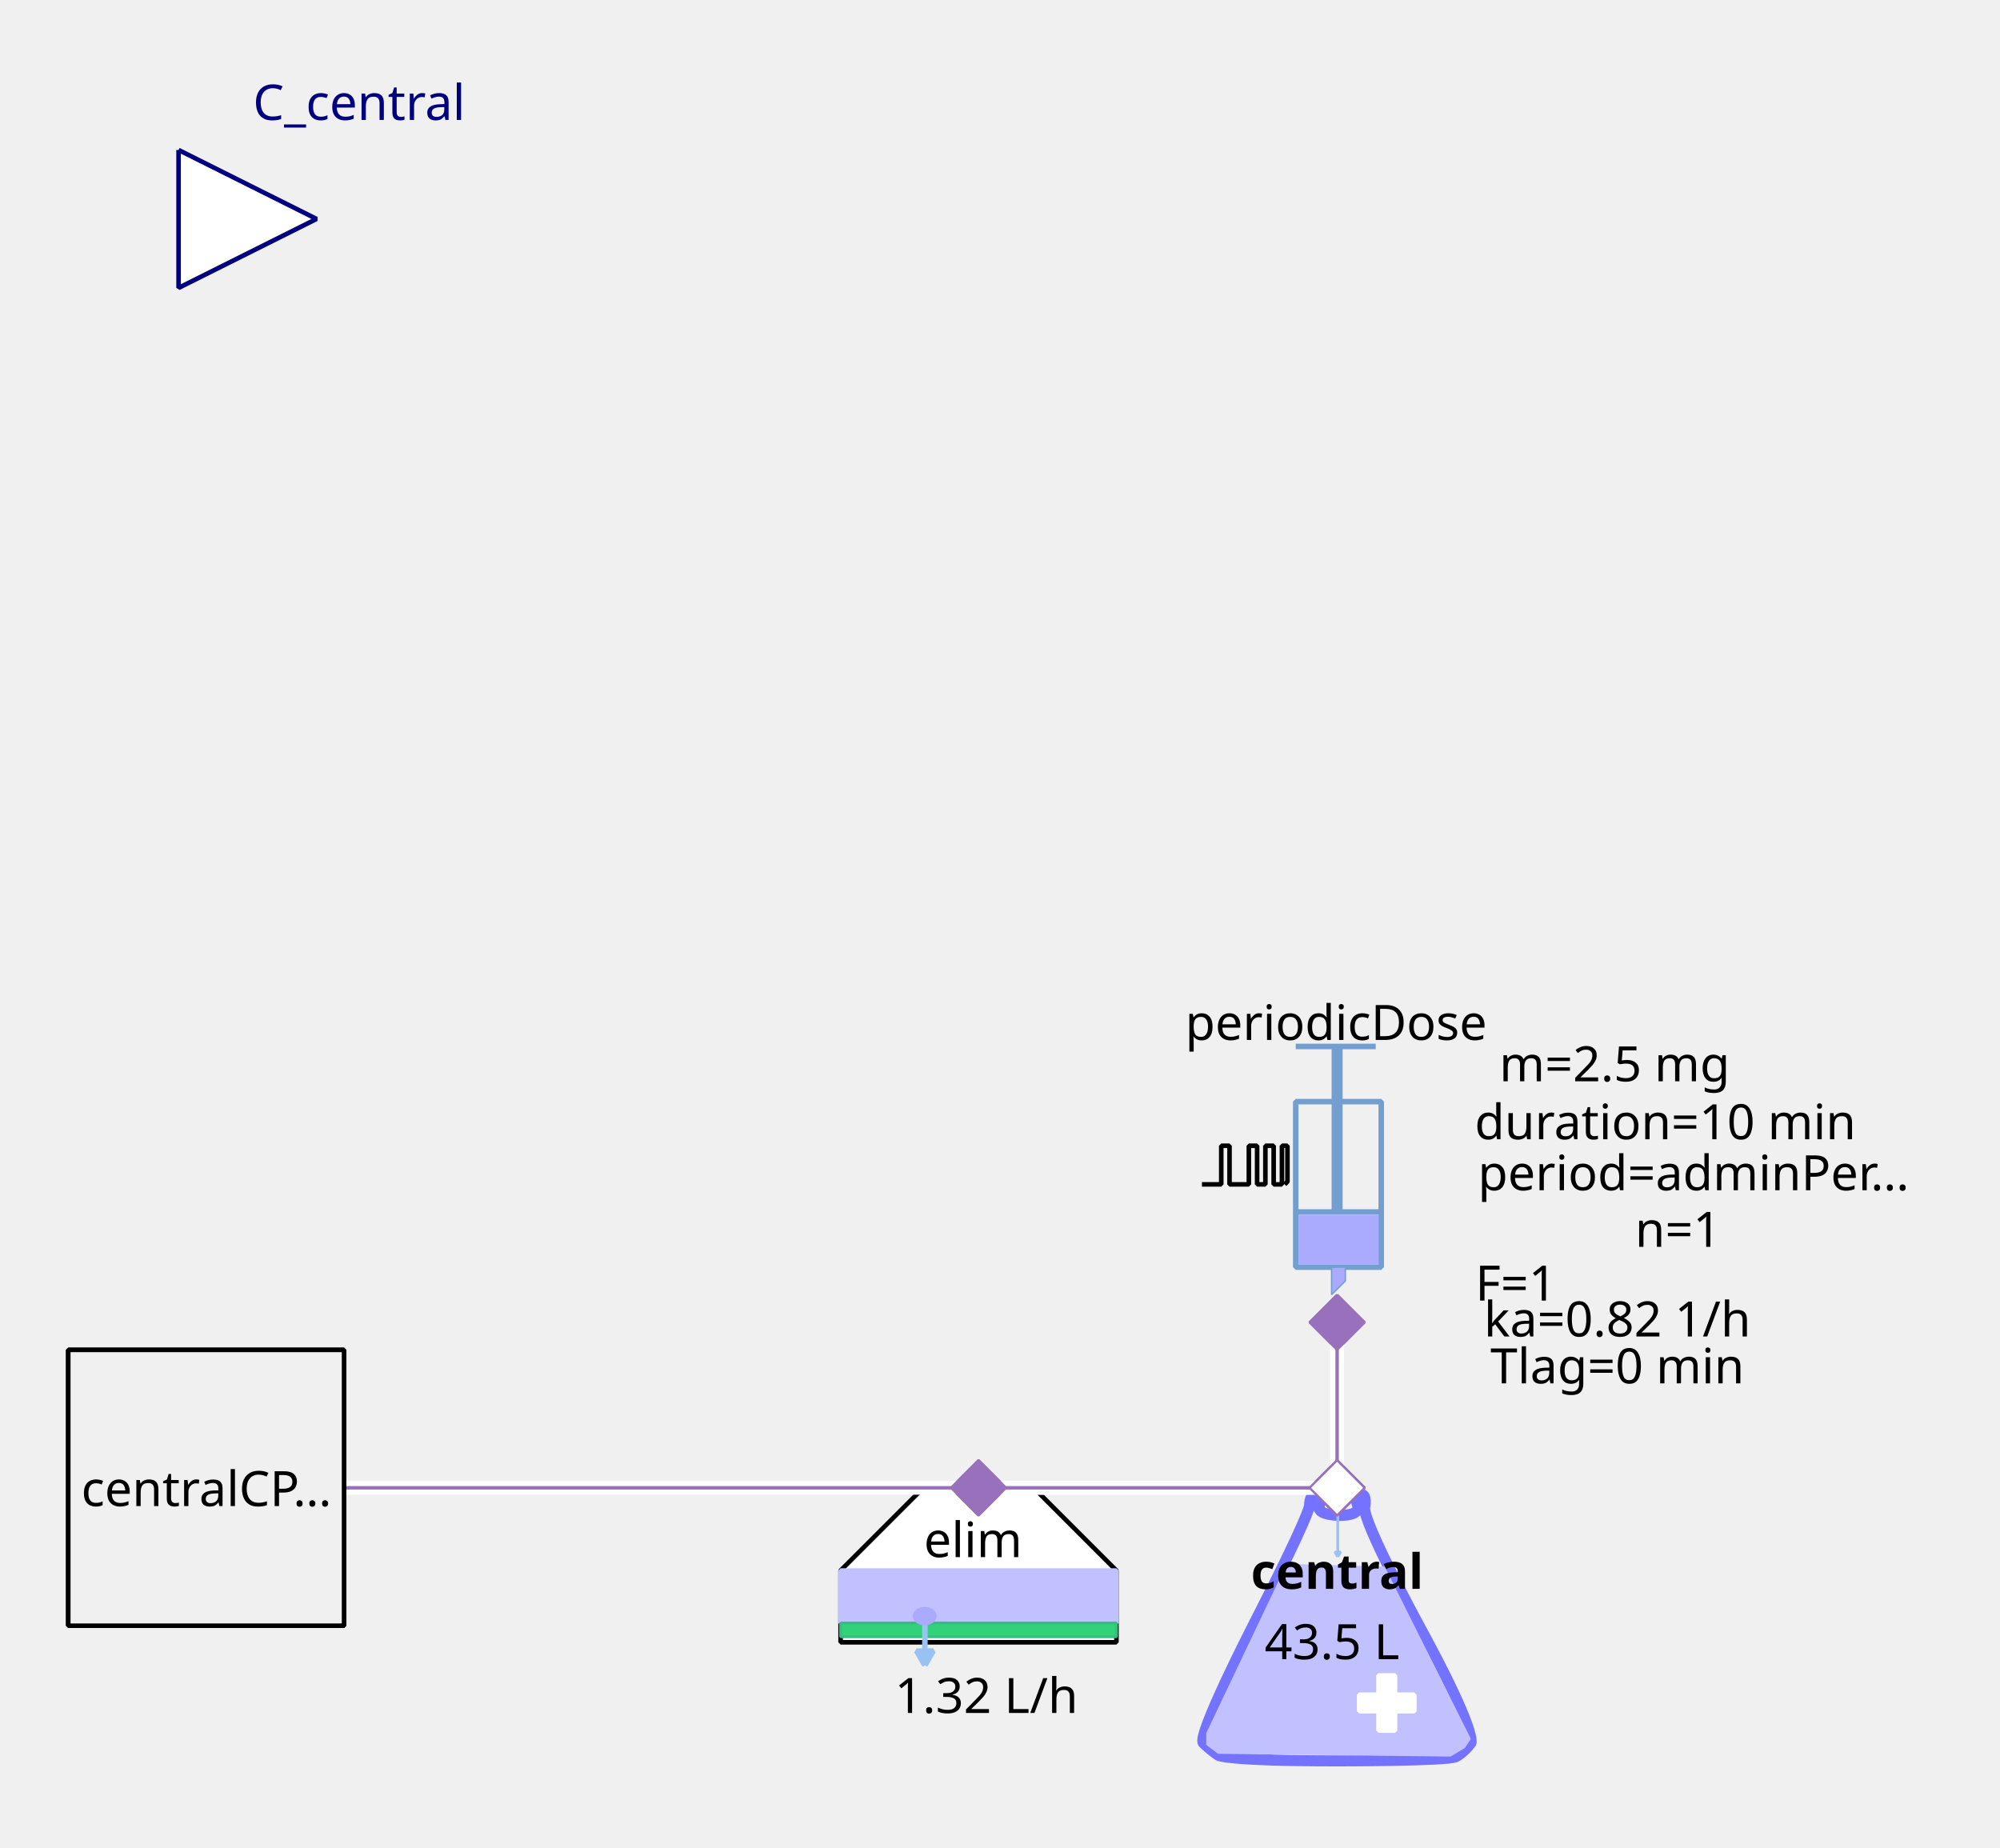
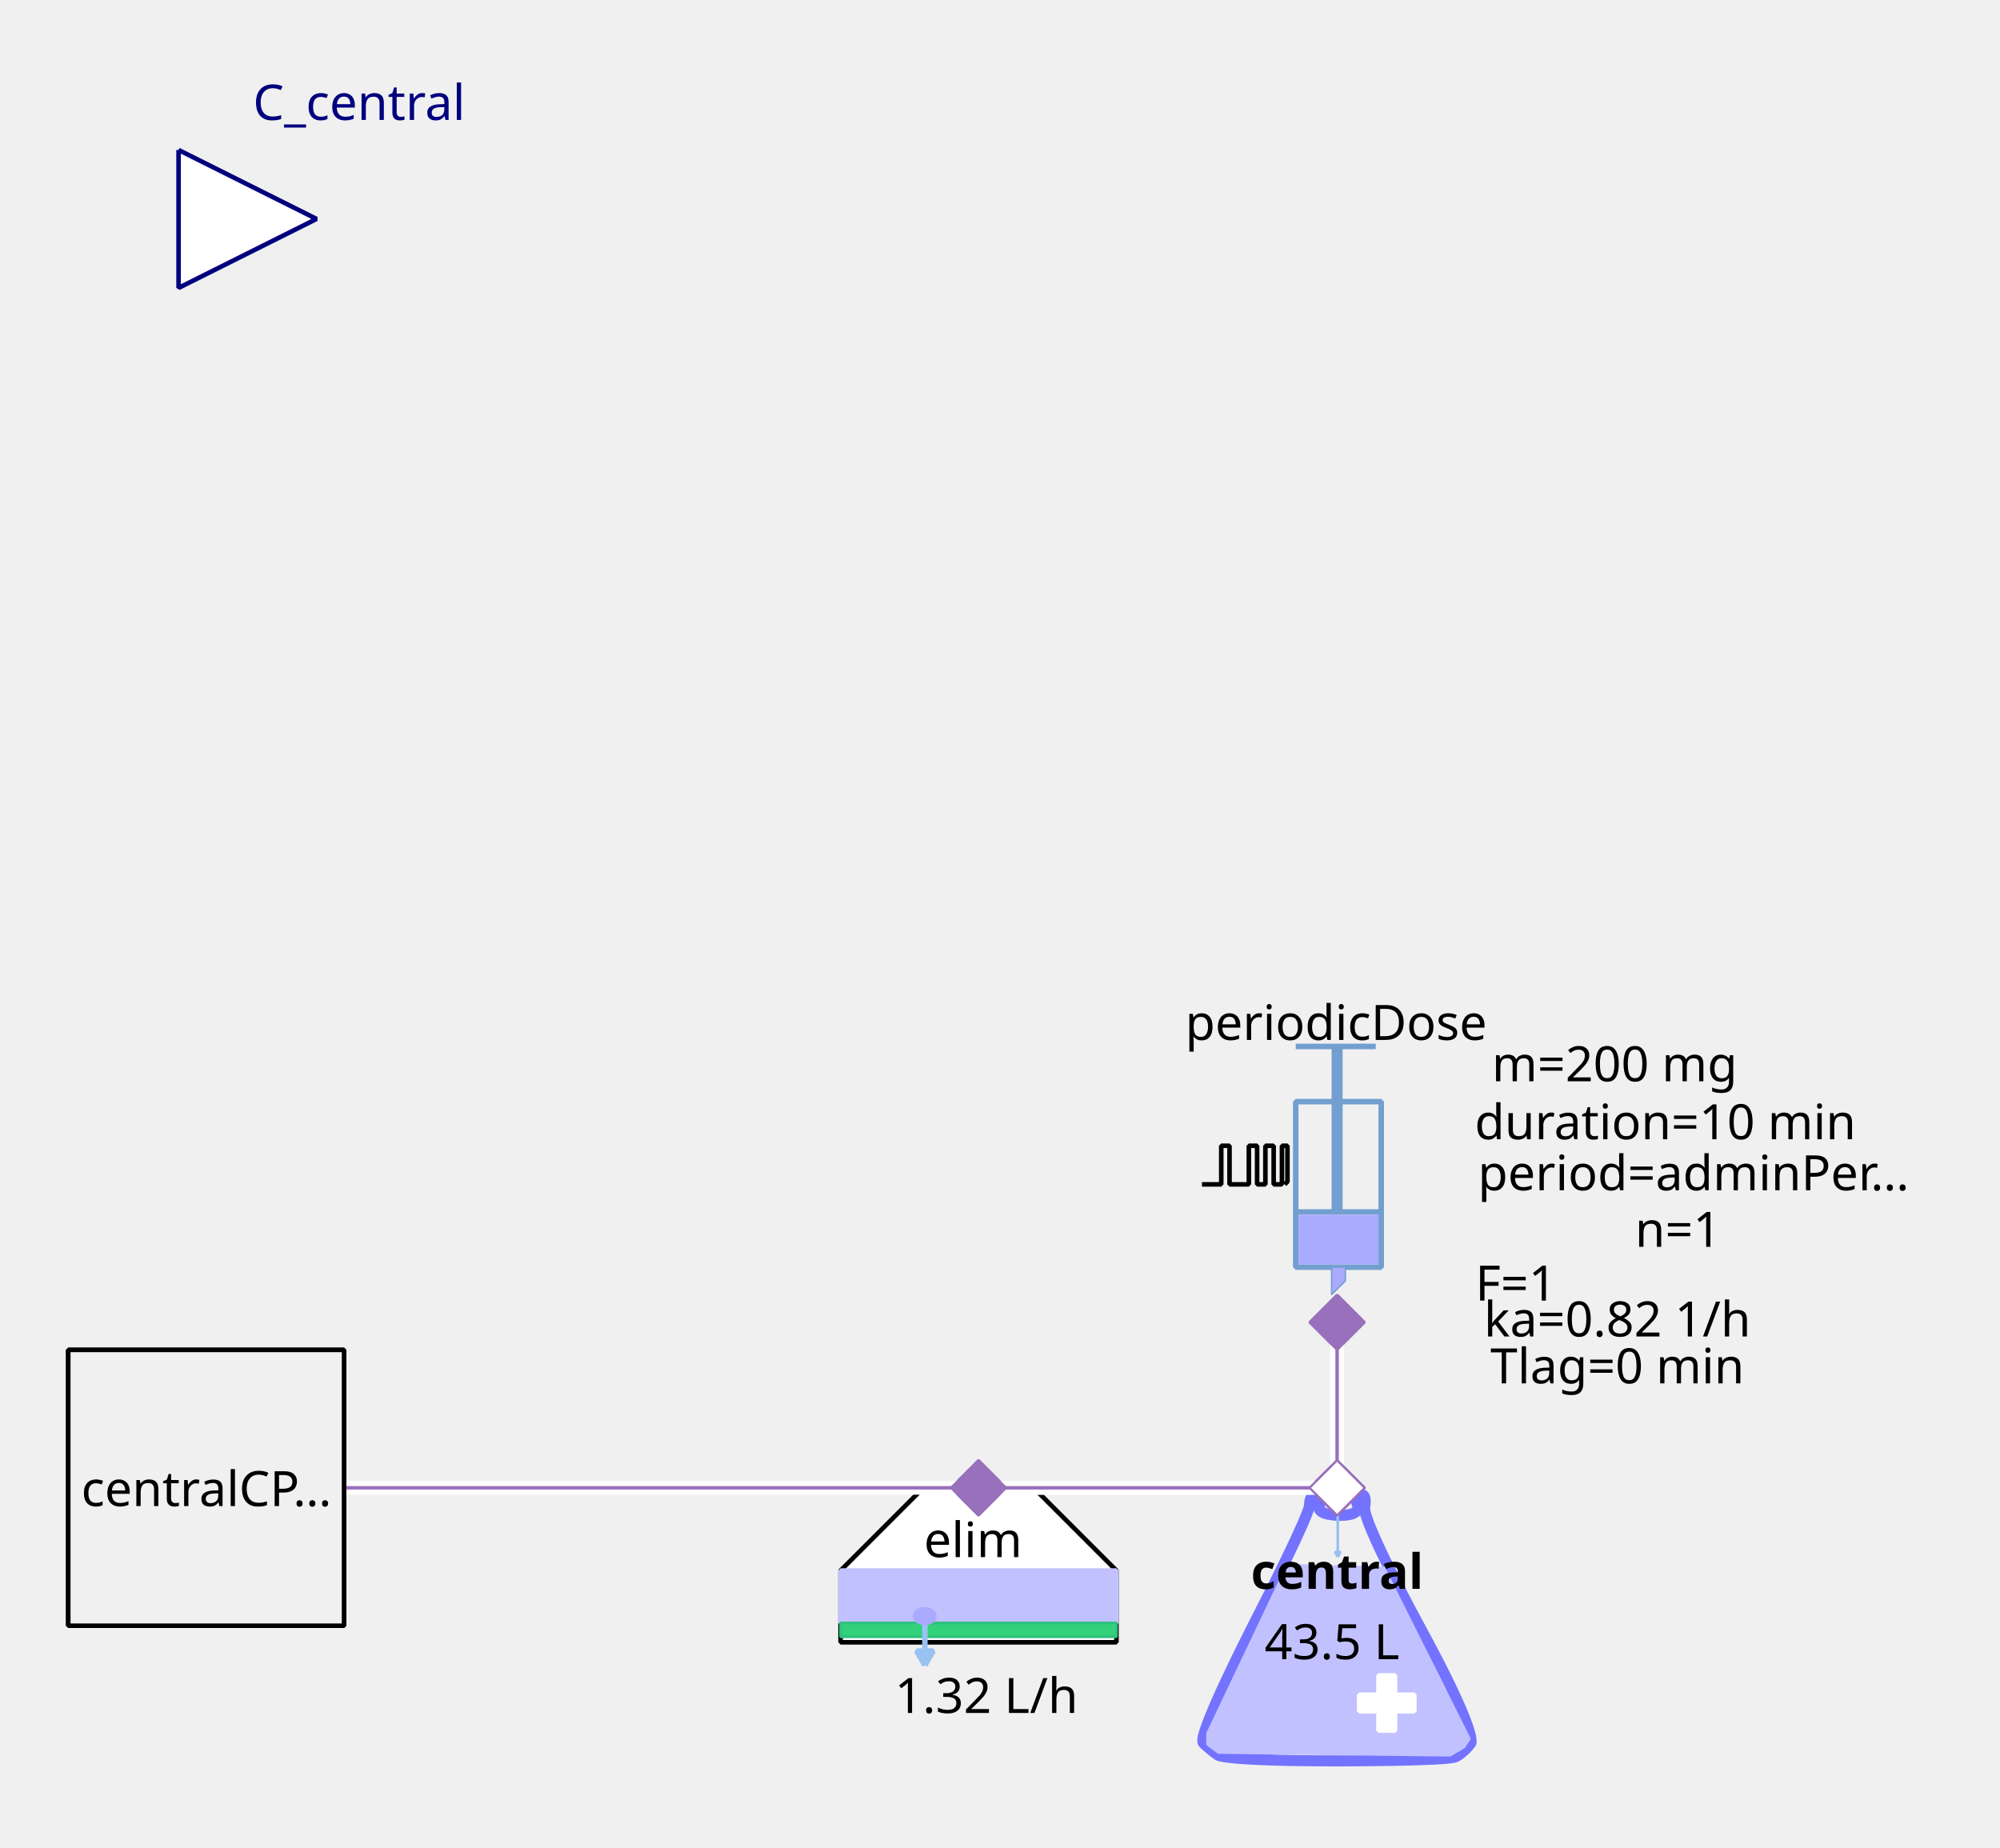
<svg xmlns="http://www.w3.org/2000/svg" width="115.711mm" height="106.892mm" viewBox="0 0 328 303" version="1.2" baseProfile="tiny">
  <defs>
</defs>
  <g fill="none" stroke="black" stroke-width="1" fill-rule="evenodd" stroke-linecap="square" stroke-linejoin="bevel">
    <g fill="none" stroke="#7373ff" stroke-opacity="1" stroke-width="8" stroke-linecap="butt" stroke-linejoin="miter" stroke-miterlimit="1" transform="matrix(0.22619,0,0,-0.22619,219.06,266.619)" font-family="Sans" font-size="10" font-weight="400" font-style="normal">
      <path vector-effect="none" fill-rule="evenodd" d="M-19,87 C-19,87 -19,80 -60,0 C-60,0 -101,-80 -96,-85 C-96,-85 -91,-90 -85,-94 C-85,-94 -79,-98 1,-98 C1,-98 81,-98 87,-95 C87,-95 93,-92 98,-85 C98,-85 103,-78 61,-1 C61,-1 19,76 21,86 C21,86 23,96 18,95 C18,95 13,94 16,87 C16,87 19,80 3,80 C3,80 -13,80 -12,86 C-12,86 -11,92 -12,94 C-12,94 -13,96 -16,95 C-16,95 -19,94 -19,87 " />
    </g>
    <g fill="#c1c1ff" fill-opacity="1" stroke="#c1c1ff" stroke-opacity="1" stroke-width="1.75" stroke-linecap="butt" stroke-linejoin="miter" stroke-miterlimit="1" transform="matrix(0.22619,0,0,-0.22619,219.06,272.5)" font-family="Sans" font-size="10" font-weight="400" font-style="normal">
      <path vector-effect="none" fill-rule="evenodd" d="M-35,70 L-93,-52 L-93,-60 L-85,-66 L83,-68 L93,-62 L97,-56 L35,68 L-35,70" />
    </g>
    <g fill="#ffffff" fill-opacity="1" stroke="#ffffff" stroke-opacity="1" stroke-width="1" stroke-linecap="butt" stroke-linejoin="miter" stroke-miterlimit="1" transform="matrix(0.22619,0,0,0.22619,227.429,279.286)" font-family="Sans" font-size="10" font-weight="400" font-style="normal">
      <rect vector-effect="non-scaling-stroke" x="-6" y="-20" width="12" height="40" />
    </g>
    <g fill="#ffffff" fill-opacity="1" stroke="#ffffff" stroke-opacity="1" stroke-width="1" stroke-linecap="butt" stroke-linejoin="miter" stroke-miterlimit="1" transform="matrix(0,0.22619,-0.22619,0,227.429,279.286)" font-family="Sans" font-size="10" font-weight="400" font-style="normal">
      <rect vector-effect="non-scaling-stroke" x="-6" y="-20" width="12" height="40" />
    </g>
    <g fill="none" stroke="#99c1f1" stroke-opacity="1" stroke-width="2" stroke-linecap="butt" stroke-linejoin="miter" stroke-miterlimit="1" transform="matrix(0.22619,0,0,-0.22619,219.392,251.697)" font-family="Sans" font-size="10" font-weight="400" font-style="normal">
      <path vector-effect="none" fill-rule="evenodd" d="M0,16 L0,-16" />
    </g>
    <g fill="#99c1f1" fill-opacity="1" stroke="#99c1f1" stroke-opacity="1" stroke-width="2" stroke-linecap="butt" stroke-linejoin="miter" stroke-miterlimit="1" transform="matrix(0.22619,0,0,-0.22619,219.392,251.697)" font-family="Sans" font-size="10" font-weight="400" font-style="normal">
      <path vector-effect="none" fill-rule="evenodd" d="M0,-16 L2,-12.536 L-2,-12.536 L0,-16" />
    </g>
    <g fill="none" stroke="#000000" stroke-opacity="1" stroke-width="1" stroke-linecap="butt" stroke-linejoin="miter" stroke-miterlimit="1" transform="matrix(1,0,0,1,219.286,257.571)" font-family="Noto Sans" font-size="8" font-weight="700" font-style="normal">
      <text fill="#000000" fill-opacity="1" stroke="none" xml:space="preserve" x="-14.141" y="3" font-family="Noto Sans" font-size="8" font-weight="700" font-style="normal">central</text>
    </g>
    <g fill="none" stroke="#000000" stroke-opacity="1" stroke-width="1" stroke-linecap="butt" stroke-linejoin="miter" stroke-miterlimit="1" transform="matrix(1,0,0,1,219.06,269.107)" font-family="Noto Sans" font-size="8" font-weight="400" font-style="normal">
      <text fill="#000000" fill-opacity="1" stroke="none" xml:space="preserve" x="-0.606" y="3" font-family="Noto Sans" font-size="8" font-weight="400" font-style="normal" text-anchor="middle">43.5 L</text>
    </g>
    <g fill="#ffffff" fill-opacity="1" stroke="#9870bb" stroke-opacity="1" stroke-width="8" stroke-linecap="butt" stroke-linejoin="miter" stroke-miterlimit="1" transform="matrix(0.0452381,0,0,-0.0452381,219.286,244)" font-family="Sans" font-size="10" font-weight="400" font-style="normal">
      <path vector-effect="none" fill-rule="evenodd" d="M-100,0 L0,100 L100,0 L0,-100 L-100,0" />
    </g>
    <g fill="#ffffff" fill-opacity="1" stroke="#000000" stroke-opacity="1" stroke-width="1" stroke-linecap="butt" stroke-linejoin="miter" stroke-miterlimit="1" transform="matrix(0.22619,0,0,-0.22619,160.476,266.619)" font-family="Sans" font-size="10" font-weight="400" font-style="normal">
      <path vector-effect="non-scaling-stroke" fill-rule="evenodd" d="M-40,100 L40,100 L100,40 L100,-12 L80,-12 L-76,-12 L-100,-12 L-100,40 L-100,40 L-40,100" />
    </g>
    <g fill="none" stroke="#000000" stroke-opacity="1" stroke-width="1" stroke-linecap="butt" stroke-linejoin="miter" stroke-miterlimit="1" transform="matrix(1,0,0,1,159.571,252.369)" font-family="Noto Sans" font-size="8" font-weight="400" font-style="normal">
      <text fill="#000000" fill-opacity="1" stroke="none" xml:space="preserve" x="-8.047" y="3" font-family="Noto Sans" font-size="8" font-weight="400" font-style="normal">elim</text>
    </g>
    <g fill="#c1c1ff" fill-opacity="1" stroke="#c1c1ff" stroke-opacity="1" stroke-width="1" stroke-linecap="butt" stroke-linejoin="miter" stroke-miterlimit="1" transform="matrix(0.22619,0,0,0.22619,160.476,261.869)" font-family="Sans" font-size="10" font-weight="400" font-style="normal">
      <rect vector-effect="non-scaling-stroke" x="-100" y="-19" width="200" height="38" />
    </g>
    <g fill="#33d17a" fill-opacity="1" stroke="#2ec27e" stroke-opacity="1" stroke-width="2" stroke-linecap="butt" stroke-linejoin="miter" stroke-miterlimit="1" transform="matrix(0.22619,0,0,0.22619,160.476,267.298)" font-family="Sans" font-size="10" font-weight="400" font-style="normal">
      <rect x="-100" y="-5" width="200" height="10" />
    </g>
    <g fill="none" stroke="#99c1f1" stroke-opacity="1" stroke-width="4" stroke-linecap="butt" stroke-linejoin="miter" stroke-miterlimit="1" transform="matrix(0.22619,0,0,-0.22619,151.683,269.496)" font-family="Sans" font-size="10" font-weight="400" font-style="normal">
      <path vector-effect="none" fill-rule="evenodd" d="M0,16 L0,-16" />
    </g>
    <g fill="#99c1f1" fill-opacity="1" stroke="#99c1f1" stroke-opacity="1" stroke-width="4" stroke-linecap="butt" stroke-linejoin="miter" stroke-miterlimit="1" transform="matrix(0.22619,0,0,-0.22619,151.683,269.496)" font-family="Sans" font-size="10" font-weight="400" font-style="normal">
      <path vector-effect="none" fill-rule="evenodd" d="M0,-16 L6,-5.608 L-6,-5.608 L0,-16" />
    </g>
    <g fill="#aaaaff" fill-opacity="1" stroke="#aaaaff" stroke-opacity="1" stroke-width="1" stroke-linecap="butt" stroke-linejoin="miter" stroke-miterlimit="1" transform="matrix(0.22619,0,0,-0.22619,151.655,265.036)" font-family="Sans" font-size="10" font-weight="400" font-style="normal">
      <path vector-effect="non-scaling-stroke" fill-rule="evenodd" d="M7,0 C7,-2.761 3.866,-5 0,-5 C-3.866,-5 -7,-2.761 -7,0 C-7,2.761 -3.866,5 0,5 C3.866,5 7,2.761 7,0 " />
    </g>
    <g fill="none" stroke="#000000" stroke-opacity="1" stroke-width="1" stroke-linecap="butt" stroke-linejoin="miter" stroke-miterlimit="1" transform="matrix(1,0,0,1,161.155,277.929)" font-family="Noto Sans" font-size="8" font-weight="400" font-style="normal">
      <text fill="#000000" fill-opacity="1" stroke="none" xml:space="preserve" x="0.613" y="3" font-family="Noto Sans" font-size="8" font-weight="400" font-style="normal" text-anchor="middle">1.32 L/h</text>
    </g>
    <g fill="#9870bb" fill-opacity="1" stroke="#9870bb" stroke-opacity="1" stroke-width="8" stroke-linecap="butt" stroke-linejoin="miter" stroke-miterlimit="1" transform="matrix(0.0452381,0,0,-0.0452381,160.476,244)" font-family="Sans" font-size="10" font-weight="400" font-style="normal">
      <path vector-effect="none" fill-rule="evenodd" d="M-100,0 L0,100 L100,0 L0,-100 L-100,0" />
    </g>
    <g fill="none" stroke="#729fcf" stroke-opacity="1" stroke-width="4" stroke-linecap="butt" stroke-linejoin="miter" stroke-miterlimit="1" transform="matrix(0.22619,0,0,0.22619,215.214,195.595)" font-family="Sans" font-size="10" font-weight="400" font-style="normal">
      <rect x="-12" y="-66" width="62" height="120" />
    </g>
    <g fill="none" stroke="#729fcf" stroke-opacity="1" stroke-width="8" stroke-linecap="butt" stroke-linejoin="miter" stroke-miterlimit="1" transform="matrix(0.22619,0,0,-0.22619,219.286,176.369)" font-family="Sans" font-size="10" font-weight="400" font-style="normal">
      <path vector-effect="none" fill-rule="evenodd" d="M0,21 L0,-99" />
    </g>
    <g fill="none" stroke="#729fcf" stroke-opacity="1" stroke-width="4" stroke-linecap="butt" stroke-linejoin="miter" stroke-miterlimit="1" transform="matrix(0.22619,0,0,-0.22619,219.06,171.619)" font-family="Sans" font-size="10" font-weight="400" font-style="normal">
      <path vector-effect="none" fill-rule="evenodd" d="M-29,0 L29,0" />
    </g>
    <g fill="none" stroke="#729fcf" stroke-opacity="1" stroke-width="4" stroke-linecap="butt" stroke-linejoin="miter" stroke-miterlimit="1" transform="matrix(0.22619,0,0,-0.22619,219.512,198.762)" font-family="Sans" font-size="10" font-weight="400" font-style="normal">
      <path vector-effect="none" fill-rule="evenodd" d="M-31,0 L31,0" />
    </g>
    <g fill="#aaaaff" fill-opacity="1" stroke="none" transform="matrix(0.22619,0,0,0.22619,219.512,203.286)" font-family="Sans" font-size="10" font-weight="400" font-style="normal">
      <rect vector-effect="non-scaling-stroke" x="-29" y="-18" width="58" height="36" />
    </g>
    <g fill="none" stroke="#000000" stroke-opacity="1" stroke-width="1" stroke-linecap="butt" stroke-linejoin="miter" stroke-miterlimit="1" transform="matrix(1,0,0,1,219.06,167.548)" font-family="Noto Sans" font-size="8" font-weight="400" font-style="normal">
      <text fill="#000000" fill-opacity="1" stroke="none" xml:space="preserve" x="-24.688" y="3" font-family="Noto Sans" font-size="8" font-weight="400" font-style="normal">periodicDose</text>
    </g>
    <g fill="#aaaaff" fill-opacity="1" stroke="#729fcf" stroke-opacity="1" stroke-width="1" stroke-linecap="butt" stroke-linejoin="miter" stroke-miterlimit="1" transform="matrix(0.22619,0,0,-0.22619,218.833,210.071)" font-family="Sans" font-size="10" font-weight="400" font-style="normal">
      <path vector-effect="none" fill-rule="evenodd" d="M-2,10 L-2,-10 L8,0 L8,10 L-2,10" />
    </g>
    <g fill="none" stroke="#000000" stroke-opacity="1" stroke-width="1" stroke-linecap="butt" stroke-linejoin="miter" stroke-miterlimit="1" transform="matrix(1,0,0,1,277.869,174.333)" font-family="Noto Sans" font-size="8" font-weight="400" font-style="normal">
-       <text fill="#000000" fill-opacity="1" stroke="none" xml:space="preserve" x="-13.073" y="3" font-family="Noto Sans" font-size="8" font-weight="400" font-style="normal" text-anchor="middle">m=2.5 mg</text>
+       <text fill="#000000" fill-opacity="1" stroke="none" xml:space="preserve" x="-13.073" y="3" font-family="Noto Sans" font-size="8" font-weight="400" font-style="normal" text-anchor="middle">m=200 mg</text>
    </g>
    <g fill="none" stroke="#000000" stroke-opacity="1" stroke-width="1" stroke-linecap="butt" stroke-linejoin="miter" stroke-miterlimit="1" transform="matrix(1,0,0,1,278.774,192.202)" font-family="Noto Sans" font-size="8" font-weight="400" font-style="normal">
      <text fill="#000000" fill-opacity="1" stroke="none" xml:space="preserve" x="-36.406" y="3" font-family="Noto Sans" font-size="8" font-weight="400" font-style="normal">period=adminPer…</text>
    </g>
    <g fill="none" stroke="#000000" stroke-opacity="1" stroke-width="1" stroke-linecap="butt" stroke-linejoin="miter" stroke-miterlimit="1" transform="matrix(1,0,0,1,277.869,183.833)" font-family="Noto Sans" font-size="8" font-weight="400" font-style="normal">
      <text fill="#000000" fill-opacity="1" stroke="none" xml:space="preserve" x="-4.753" y="3" font-family="Noto Sans" font-size="8" font-weight="400" font-style="normal" text-anchor="middle">duration=10 min</text>
    </g>
    <g fill="none" stroke="#000000" stroke-opacity="1" stroke-width="1" stroke-linecap="butt" stroke-linejoin="miter" stroke-miterlimit="1" transform="matrix(1,0,0,1,278.548,201.476)" font-family="Noto Sans" font-size="8" font-weight="400" font-style="normal">
      <text fill="#000000" fill-opacity="1" stroke="none" xml:space="preserve" x="-3.361" y="3" font-family="Noto Sans" font-size="8" font-weight="400" font-style="normal" text-anchor="middle">n=1</text>
    </g>
    <g fill="none" stroke="#000000" stroke-opacity="1" stroke-width="1" stroke-linecap="butt" stroke-linejoin="miter" stroke-miterlimit="1" transform="matrix(1,0,0,1,270.179,210.298)" font-family="Noto Sans" font-size="8" font-weight="400" font-style="normal">
      <text fill="#000000" fill-opacity="1" stroke="none" xml:space="preserve" x="-21.572" y="3" font-family="Noto Sans" font-size="8" font-weight="400" font-style="normal" text-anchor="middle">F=1</text>
    </g>
    <g fill="none" stroke="#000000" stroke-opacity="1" stroke-width="1" stroke-linecap="butt" stroke-linejoin="miter" stroke-miterlimit="1" transform="matrix(0.22619,0,0,-0.22619,204.131,191.118)" font-family="Sans" font-size="10" font-weight="400" font-style="normal">
      <path vector-effect="non-scaling-stroke" fill-rule="evenodd" d="M-31,-13.793 L-17,-13.793 L-17,14.207 L-11,14.207 L-11,-13.793 L3,-13.793 L3,14.207 L9,14.207 L9,-13.793 L15,-13.793 L15,14.207 L21,14.207 L21,-13.793 L27,-13.793 L27,14.207 L31,14.207 L31,-11.793 L29,-13.793" />
    </g>
    <g fill="none" stroke="#000000" stroke-opacity="1" stroke-width="1" stroke-linecap="butt" stroke-linejoin="miter" stroke-miterlimit="1" transform="matrix(1,0,0,1,270.179,216.179)" font-family="Noto Sans" font-size="8" font-weight="400" font-style="normal">
      <text fill="#000000" fill-opacity="1" stroke="none" xml:space="preserve" x="-4.932" y="3" font-family="Noto Sans" font-size="8" font-weight="400" font-style="normal" text-anchor="middle">ka=0.82 1/h</text>
    </g>
    <g fill="none" stroke="#000000" stroke-opacity="1" stroke-width="1" stroke-linecap="butt" stroke-linejoin="miter" stroke-miterlimit="1" transform="matrix(1,0,0,1,270.179,223.869)" font-family="Noto Sans" font-size="8" font-weight="400" font-style="normal">
      <text fill="#000000" fill-opacity="1" stroke="none" xml:space="preserve" x="-4.932" y="3" font-family="Noto Sans" font-size="8" font-weight="400" font-style="normal" text-anchor="middle">Tlag=0 min</text>
    </g>
    <g fill="#9870bb" fill-opacity="1" stroke="#9870bb" stroke-opacity="1" stroke-width="8" stroke-linecap="butt" stroke-linejoin="miter" stroke-miterlimit="1" transform="matrix(0,0.0452381,0.0452381,0,219.286,216.857)" font-family="Sans" font-size="10" font-weight="400" font-style="normal">
      <path vector-effect="none" fill-rule="evenodd" d="M-100,0 L0,100 L100,0 L0,-100 L-100,0" />
    </g>
    <g fill="#ffffff" fill-opacity="1" stroke="#00007f" stroke-opacity="1" stroke-width="1" stroke-linecap="butt" stroke-linejoin="miter" stroke-miterlimit="1" transform="matrix(0.22619,0,0,-0.22619,51.9048,35.9048)" font-family="Sans" font-size="10" font-weight="400" font-style="normal">
      <path vector-effect="non-scaling-stroke" fill-rule="evenodd" d="M-100,50 L0,0 L-100,-50 L-100,50" />
    </g>
    <g fill="none" stroke="#00007f" stroke-opacity="1" stroke-width="1" stroke-linecap="butt" stroke-linejoin="miter" stroke-miterlimit="1" transform="matrix(1,0,0,1,51.9048,-2.54762)" font-family="Noto Sans" font-size="8.078" font-weight="400" font-style="normal">
      <text fill="#00007f" fill-opacity="1" stroke="none" xml:space="preserve" x="-10.422" y="22.219" font-family="Noto Sans" font-size="8.078" font-weight="400" font-style="normal">C_central</text>
    </g>
    <g fill="#f0f0f0" fill-opacity="1" stroke="#000000" stroke-opacity="1" stroke-width="1" stroke-linecap="butt" stroke-linejoin="miter" stroke-miterlimit="1" transform="matrix(0.22619,0,0,-0.22619,33.8095,244)" font-family="Sans" font-size="10" font-weight="400" font-style="normal">
      <rect vector-effect="non-scaling-stroke" x="-100" y="-100" width="200" height="200" />
    </g>
    <g fill="none" stroke="#000000" stroke-opacity="1" stroke-width="1" stroke-linecap="butt" stroke-linejoin="miter" stroke-miterlimit="1" transform="matrix(1,0,0,1,33.8095,244)" font-family="Noto Sans" font-size="8" font-weight="400" font-style="normal">
      <text fill="#000000" fill-opacity="1" stroke="none" xml:space="preserve" x="-20.484" y="3" font-family="Noto Sans" font-size="8" font-weight="400" font-style="normal">centralCP…</text>
    </g>
    <g fill="#ffffff" fill-opacity="1" stroke="none" transform="matrix(2.2619,0,0,-2.2619,260,244)" font-family="Sans" font-size="10" font-weight="400" font-style="normal">
      <path vector-effect="none" fill-rule="nonzero" d="M-18,0.5 L-44,0.5 L-44.5,0.5 L-44.5,-0.5 L-44,-0.5 L-18,-0.5 L-17.5,-0.5 L-17.5,0.5 L-18,0.5" />
    </g>
    <g fill="none" stroke="#9870bb" stroke-opacity="1" stroke-width="0.25" stroke-linecap="butt" stroke-linejoin="miter" stroke-miterlimit="1" transform="matrix(2.2619,0,0,-2.2619,260,244)" font-family="Sans" font-size="10" font-weight="400" font-style="normal">
      <path vector-effect="none" fill-rule="evenodd" d="M-18,0 L-44,0" />
    </g>
    <g fill="#9870bb" fill-opacity="1" stroke="#9870bb" stroke-opacity="1" stroke-width="8" stroke-linecap="butt" stroke-linejoin="miter" stroke-miterlimit="1" transform="matrix(0.0452381,0,0,-0.0452381,160.476,244)" font-family="Sans" font-size="10" font-weight="400" font-style="normal">
      <path vector-effect="none" fill-rule="evenodd" d="M-100,0 L0,100 L100,0 L0,-100 L-100,0" />
    </g>
    <g fill="#ffffff" fill-opacity="1" stroke="#9870bb" stroke-opacity="1" stroke-width="8" stroke-linecap="butt" stroke-linejoin="miter" stroke-miterlimit="1" transform="matrix(0.0452381,0,0,-0.0452381,219.286,244)" font-family="Sans" font-size="10" font-weight="400" font-style="normal">
      <path vector-effect="none" fill-rule="evenodd" d="M-100,0 L0,100 L100,0 L0,-100 L-100,0" />
    </g>
    <g fill="#ffffff" fill-opacity="1" stroke="none" transform="matrix(2.2619,0,0,-2.2619,260,244)" font-family="Sans" font-size="10" font-weight="400" font-style="normal">
      <path vector-effect="none" fill-rule="nonzero" d="M-18.5,12 L-18.5,0 L-18.5,-0.5 L-17.5,-0.5 L-17.5,0 L-17.5,12 L-17.5,12.5 L-18.5,12.5 L-18.5,12" />
    </g>
    <g fill="none" stroke="#9870bb" stroke-opacity="1" stroke-width="0.25" stroke-linecap="butt" stroke-linejoin="miter" stroke-miterlimit="1" transform="matrix(2.2619,0,0,-2.2619,260,244)" font-family="Sans" font-size="10" font-weight="400" font-style="normal">
      <path vector-effect="none" fill-rule="evenodd" d="M-18,12 L-18,0" />
    </g>
    <g fill="#9870bb" fill-opacity="1" stroke="#9870bb" stroke-opacity="1" stroke-width="8" stroke-linecap="butt" stroke-linejoin="miter" stroke-miterlimit="1" transform="matrix(0,0.0452381,0.0452381,0,219.286,216.857)" font-family="Sans" font-size="10" font-weight="400" font-style="normal">
      <path vector-effect="none" fill-rule="evenodd" d="M-100,0 L0,100 L100,0 L0,-100 L-100,0" />
    </g>
    <g fill="#ffffff" fill-opacity="1" stroke="#9870bb" stroke-opacity="1" stroke-width="8" stroke-linecap="butt" stroke-linejoin="miter" stroke-miterlimit="1" transform="matrix(0.0452381,0,0,-0.0452381,219.286,244)" font-family="Sans" font-size="10" font-weight="400" font-style="normal">
      <path vector-effect="none" fill-rule="evenodd" d="M-100,0 L0,100 L100,0 L0,-100 L-100,0" />
    </g>
    <g fill="#ffffff" fill-opacity="1" stroke="none" transform="matrix(2.2619,0,0,-2.2619,260,244)" font-family="Sans" font-size="10" font-weight="400" font-style="normal">
      <path vector-effect="none" fill-rule="nonzero" d="M-18,0.5 L-100,0.5 L-100.5,0.5 L-100.5,-0.5 L-100,-0.5 L-18,-0.5 L-17.5,-0.5 L-17.5,0.5 L-18,0.5" />
    </g>
    <g fill="none" stroke="#9870bb" stroke-opacity="1" stroke-width="0.25" stroke-linecap="butt" stroke-linejoin="miter" stroke-miterlimit="1" transform="matrix(2.2619,0,0,-2.2619,260,244)" font-family="Sans" font-size="10" font-weight="400" font-style="normal">
      <path vector-effect="none" fill-rule="evenodd" d="M-18,0 L-100,0" />
    </g>
    <g fill="#f0f0f0" fill-opacity="1" stroke="#000000" stroke-opacity="1" stroke-width="1" stroke-linecap="butt" stroke-linejoin="miter" stroke-miterlimit="1" transform="matrix(0.22619,0,0,-0.22619,33.8095,244)" font-family="Sans" font-size="10" font-weight="400" font-style="normal">
      <rect vector-effect="non-scaling-stroke" x="-100" y="-100" width="200" height="200" />
    </g>
    <g fill="none" stroke="#000000" stroke-opacity="1" stroke-width="1" stroke-linecap="butt" stroke-linejoin="miter" stroke-miterlimit="1" transform="matrix(1,0,0,1,33.8095,244)" font-family="Noto Sans" font-size="8" font-weight="400" font-style="normal">
      <text fill="#000000" fill-opacity="1" stroke="none" xml:space="preserve" x="-20.484" y="3" font-family="Noto Sans" font-size="8" font-weight="400" font-style="normal">centralCP…</text>
    </g>
    <g fill="#9870bb" fill-opacity="1" stroke="#9870bb" stroke-opacity="1" stroke-width="8" stroke-linecap="butt" stroke-linejoin="miter" stroke-miterlimit="1" transform="matrix(0.0452381,0,0,-0.0452381,160.476,244)" font-family="Sans" font-size="10" font-weight="400" font-style="normal">
      <path vector-effect="none" fill-rule="evenodd" d="M-100,0 L0,100 L100,0 L0,-100 L-100,0" />
    </g>
    <g fill="#ffffff" fill-opacity="1" stroke="#9870bb" stroke-opacity="1" stroke-width="8" stroke-linecap="butt" stroke-linejoin="miter" stroke-miterlimit="1" transform="matrix(0.0452381,0,0,-0.0452381,219.286,244)" font-family="Sans" font-size="10" font-weight="400" font-style="normal">
      <path vector-effect="none" fill-rule="evenodd" d="M-100,0 L0,100 L100,0 L0,-100 L-100,0" />
    </g>
    <g fill="none" stroke="#000000" stroke-opacity="0" stroke-width="2" stroke-linecap="square" stroke-linejoin="bevel" transform="matrix(2.2619,0,0,-2.2619,219.286,266.619)" font-family="Sans" font-size="10" font-weight="400" font-style="normal">
      <polyline fill="none" vector-effect="non-scaling-stroke" points="-1,0 1,0 " />
      <polyline fill="none" vector-effect="non-scaling-stroke" points="0,-1 0,1 " />
    </g>
    <g fill="none" stroke="#000000" stroke-opacity="0" stroke-width="2" stroke-linecap="square" stroke-linejoin="bevel" transform="matrix(2.2619,0,0,-2.2619,160.476,266.619)" font-family="Sans" font-size="10" font-weight="400" font-style="normal">
      <polyline fill="none" vector-effect="non-scaling-stroke" points="-1,0 1,0 " />
      <polyline fill="none" vector-effect="non-scaling-stroke" points="0,-1 0,1 " />
    </g>
    <g fill="none" stroke="#000000" stroke-opacity="0" stroke-width="2" stroke-linecap="square" stroke-linejoin="bevel" transform="matrix(2.2619,0,0,-2.2619,219.286,194.238)" font-family="Sans" font-size="10" font-weight="400" font-style="normal">
      <polyline fill="none" vector-effect="non-scaling-stroke" points="-1,0 1,0 " />
      <polyline fill="none" vector-effect="non-scaling-stroke" points="0,-1 0,1 " />
    </g>
    <g fill="none" stroke="#000000" stroke-opacity="0" stroke-width="2" stroke-linecap="square" stroke-linejoin="bevel" transform="matrix(2.2619,0,0,-2.2619,51.9048,35.9048)" font-family="Sans" font-size="10" font-weight="400" font-style="normal">
      <polyline fill="none" vector-effect="non-scaling-stroke" points="-1,0 1,0 " />
      <polyline fill="none" vector-effect="non-scaling-stroke" points="0,-1 0,1 " />
    </g>
    <g fill="none" stroke="#000000" stroke-opacity="0" stroke-width="2" stroke-linecap="square" stroke-linejoin="bevel" transform="matrix(2.2619,0,0,-2.2619,33.8095,244)" font-family="Sans" font-size="10" font-weight="400" font-style="normal">
      <polyline fill="none" vector-effect="non-scaling-stroke" points="-1,0 1,0 " />
      <polyline fill="none" vector-effect="non-scaling-stroke" points="0,-1 0,1 " />
    </g>
  </g>
</svg>
